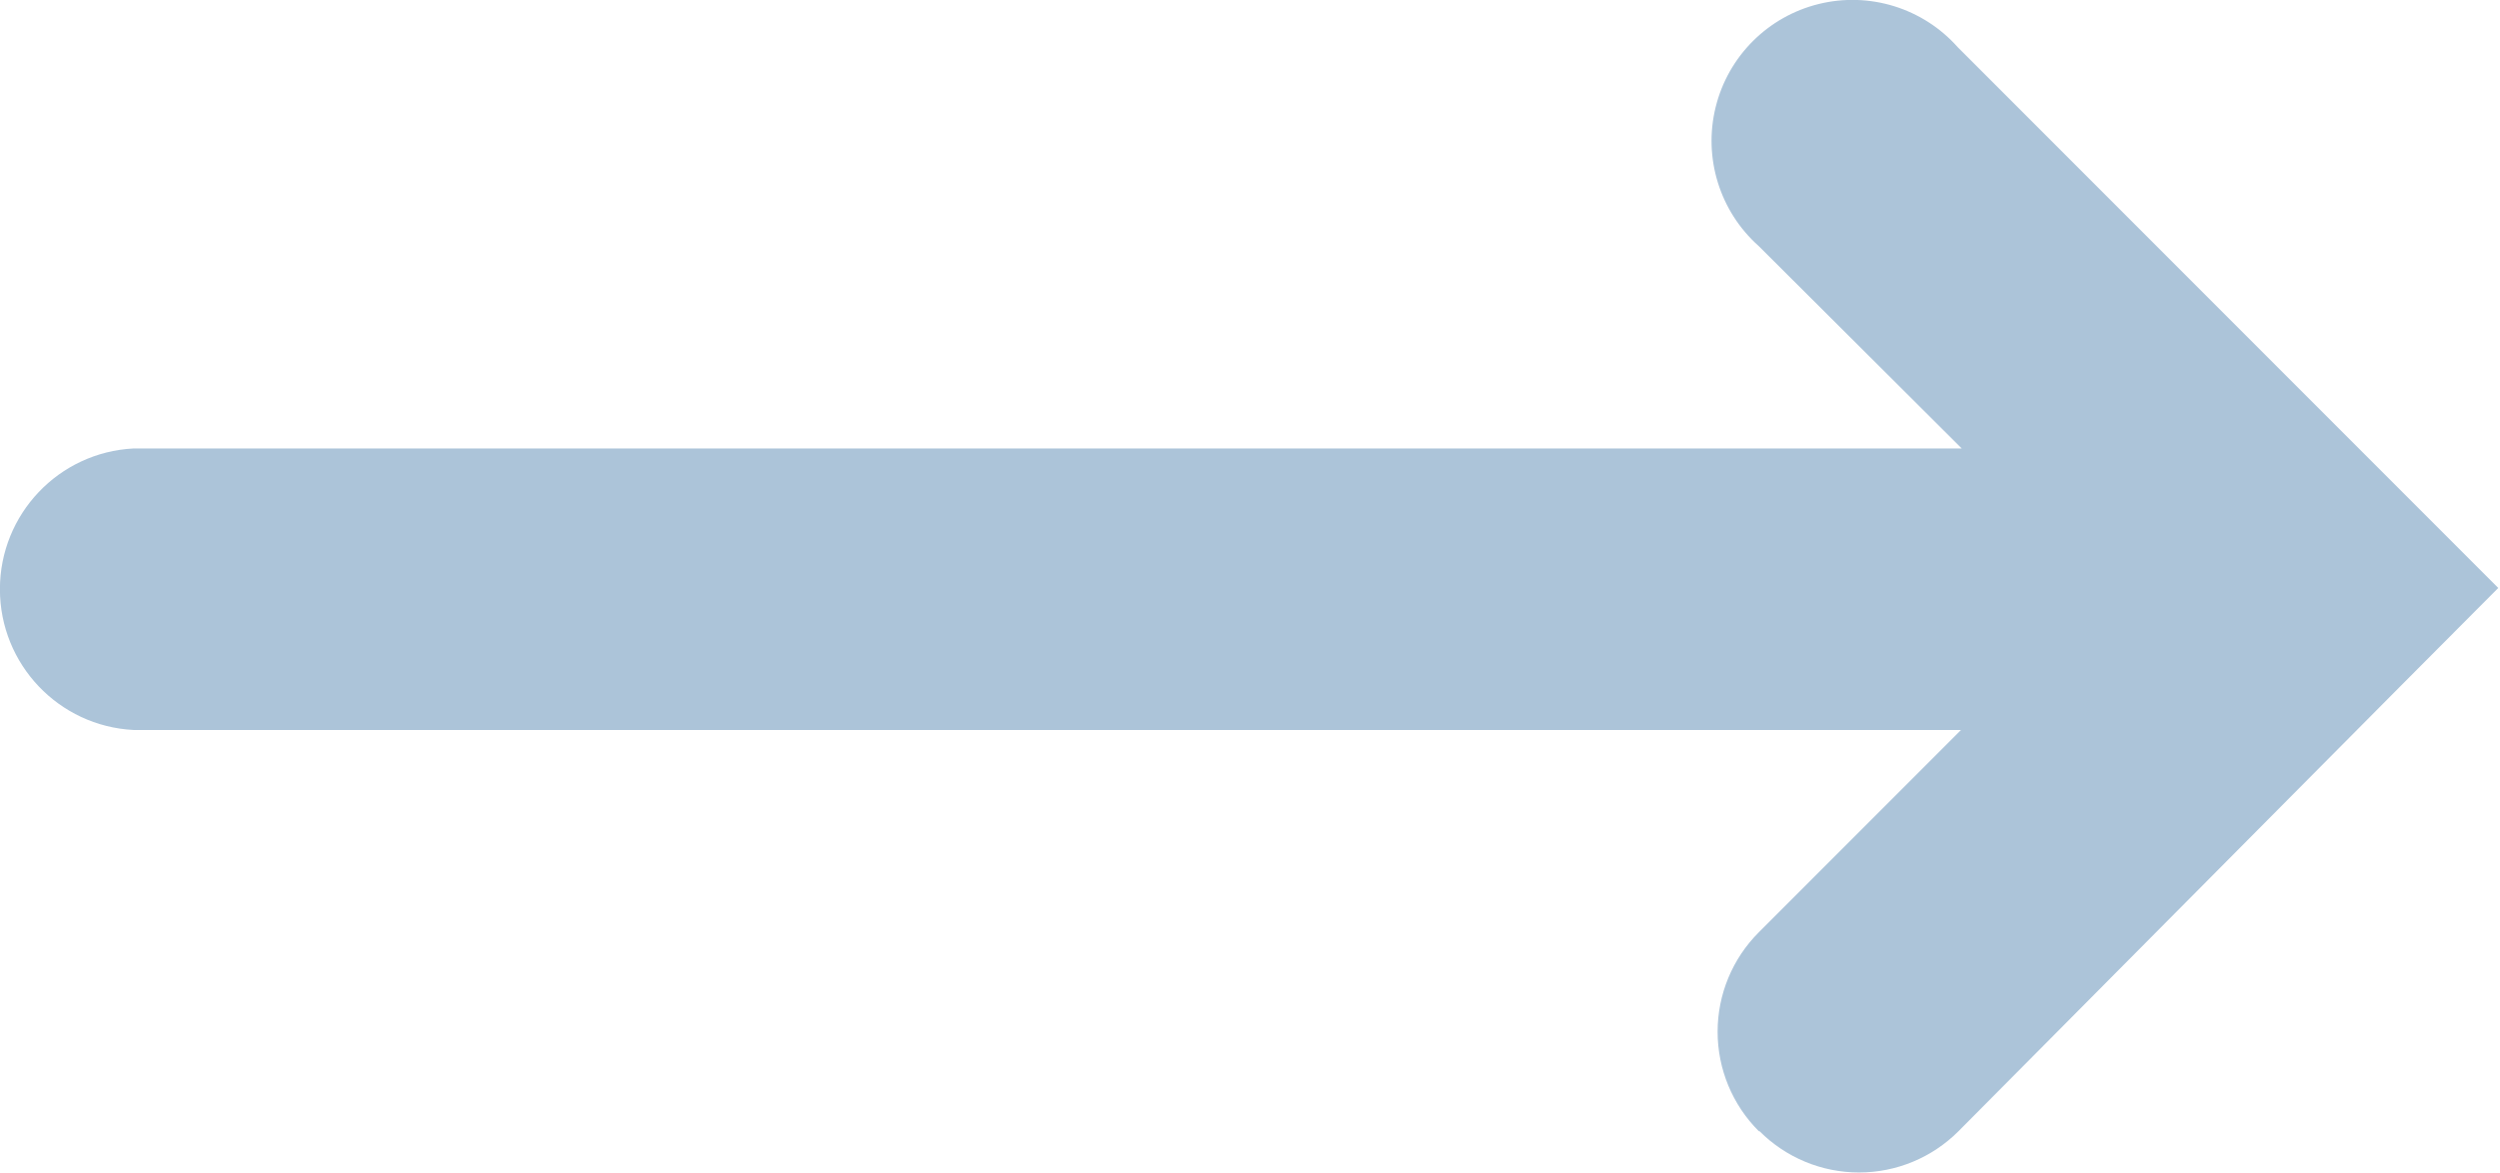
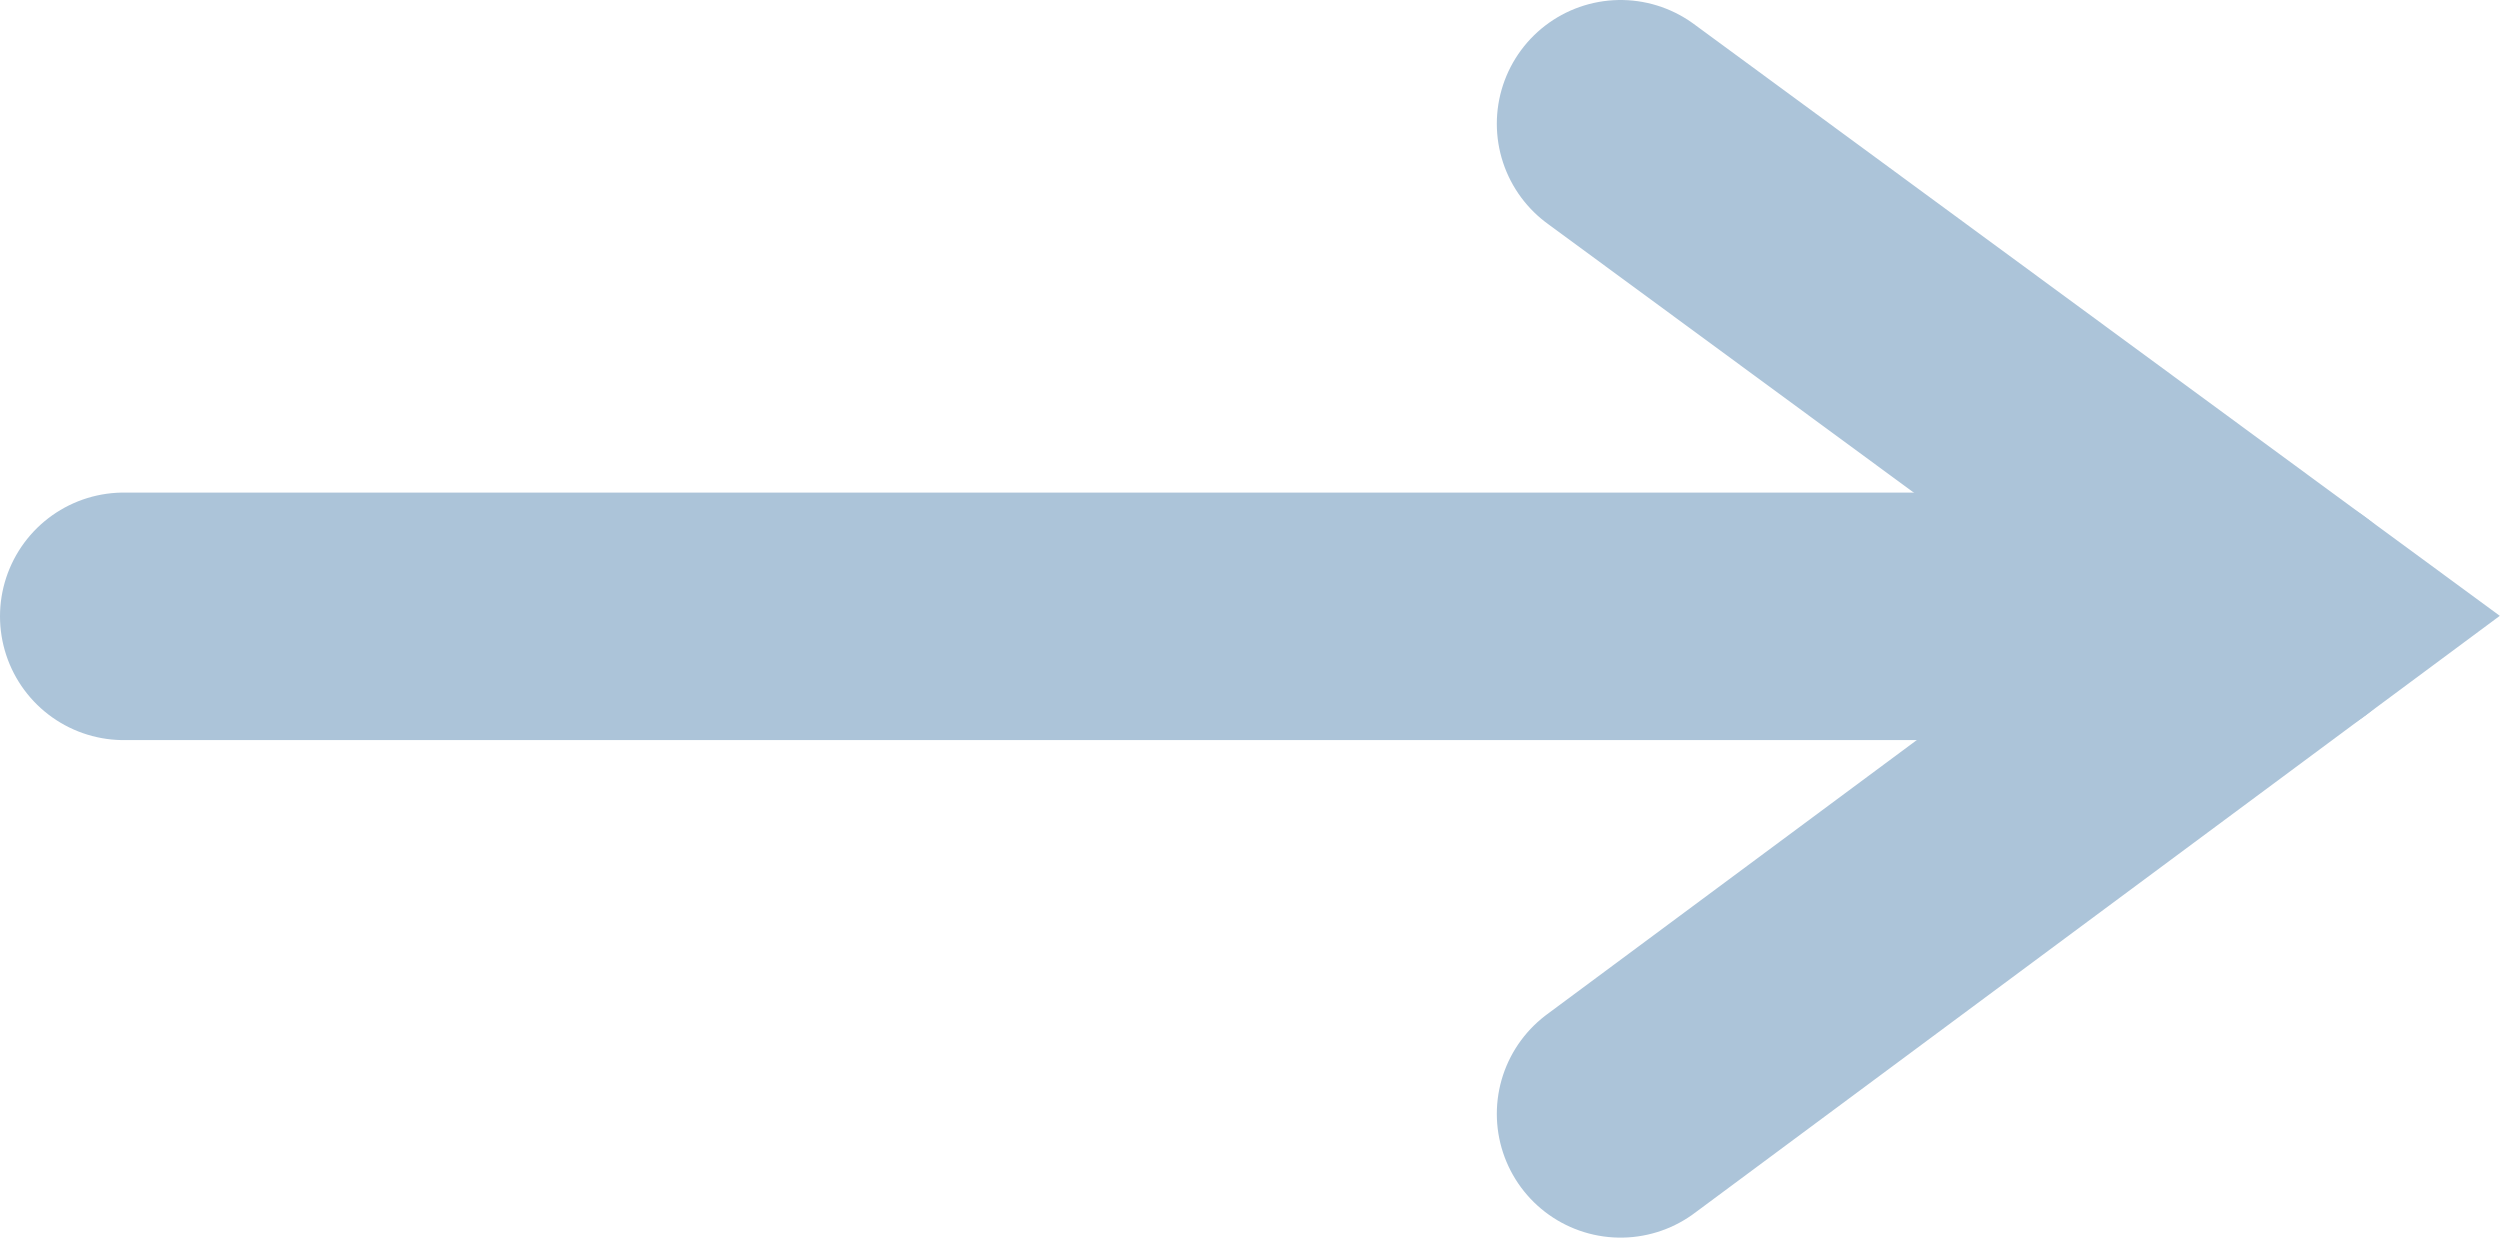
- <svg xmlns="http://www.w3.org/2000/svg" id="Layer_1" data-name="Layer 1" viewBox="0 0 69.35 32.53">
+ <svg xmlns="http://www.w3.org/2000/svg" id="Layer_1" data-name="Layer 1" viewBox="0 0 70.7 35">
  <defs>
-     <style>.cls-1{fill:#acc4d9;}</style>
+     <style>.cls-1{fill:none;stroke:#acc4d9;stroke-linecap:round;stroke-miterlimit:10;stroke-width:7px;}</style>
  </defs>
-   <path class="cls-1" d="M49,31.22a3.9,3.9,0,0,1,0-5.52h0l5.61-5.61H3.9a3.91,3.91,0,0,1,0-7.81H54.63L49,6.67a3.91,3.91,0,1,1,5.52-5.52l15,15-2.76,2.77L54.54,31.22a3.9,3.9,0,0,1-5.52,0h0Z" transform="translate(-0.19 0.16)" />
+   <polyline class="cls-1" points="45.83 3.5 64.8 17.43 45.83 31.5" />
+   <line class="cls-1" x1="64.8" y1="17.43" x2="3.5" y2="17.43" />
</svg>
